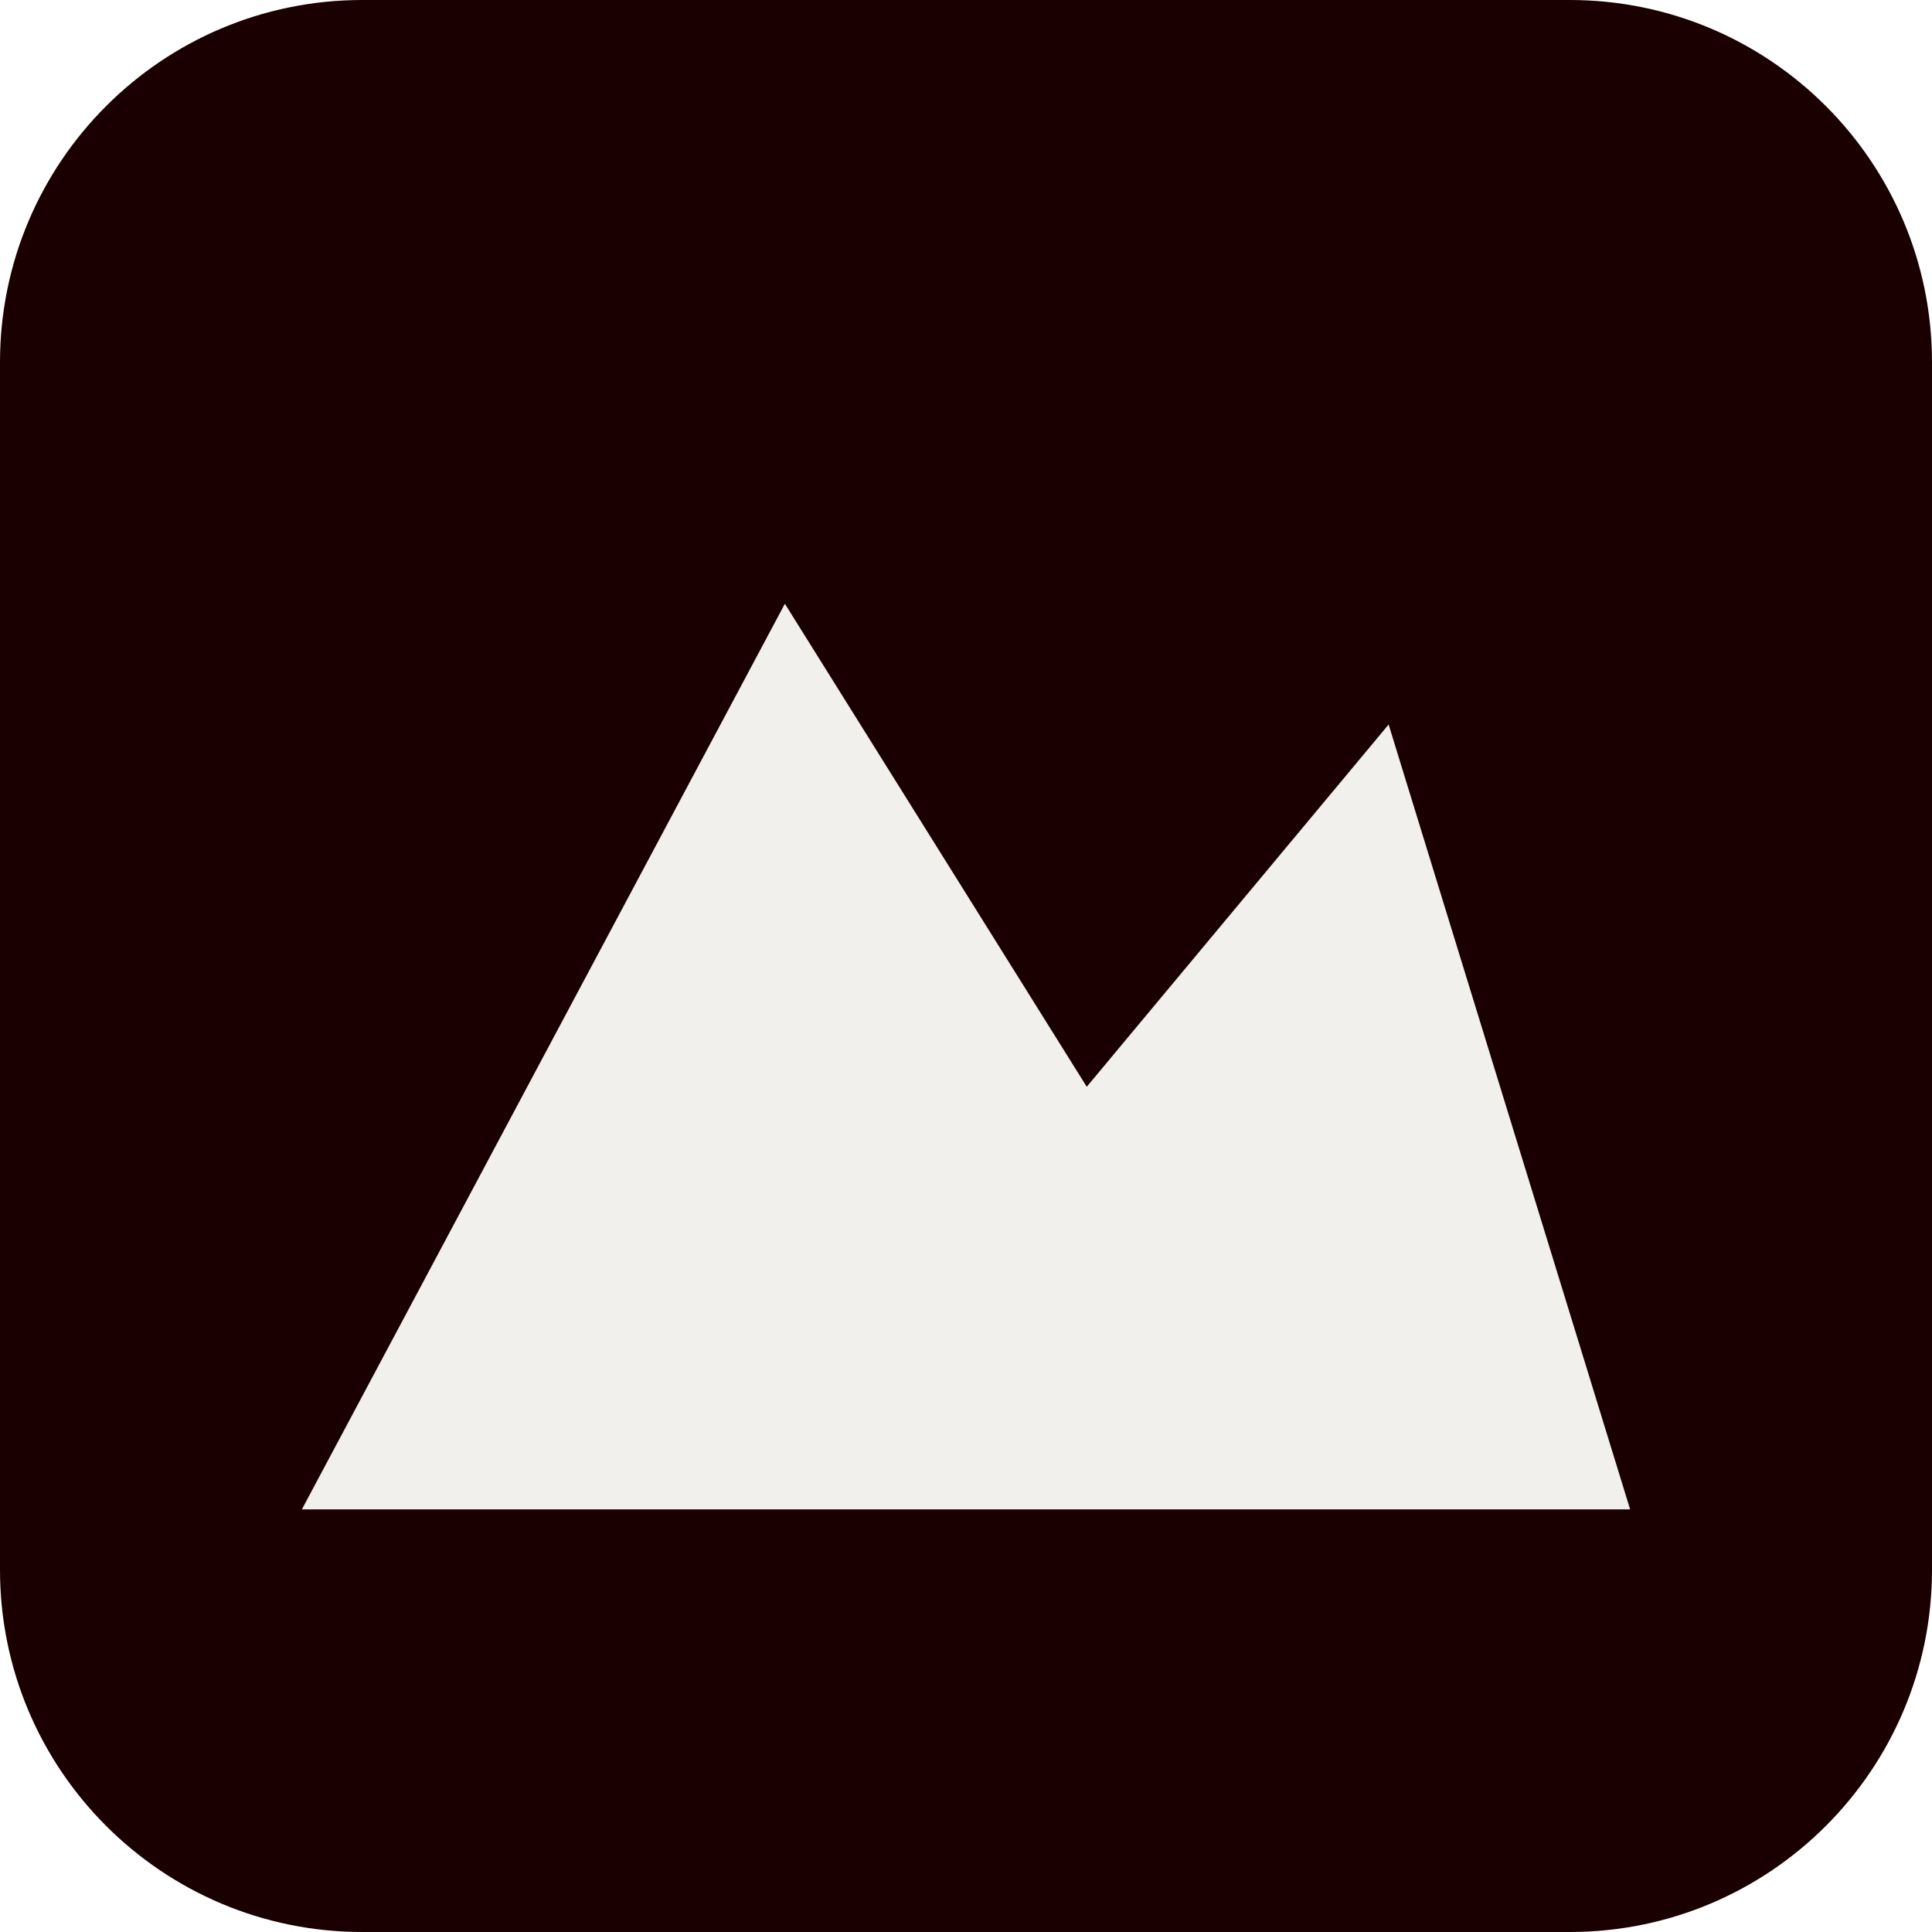
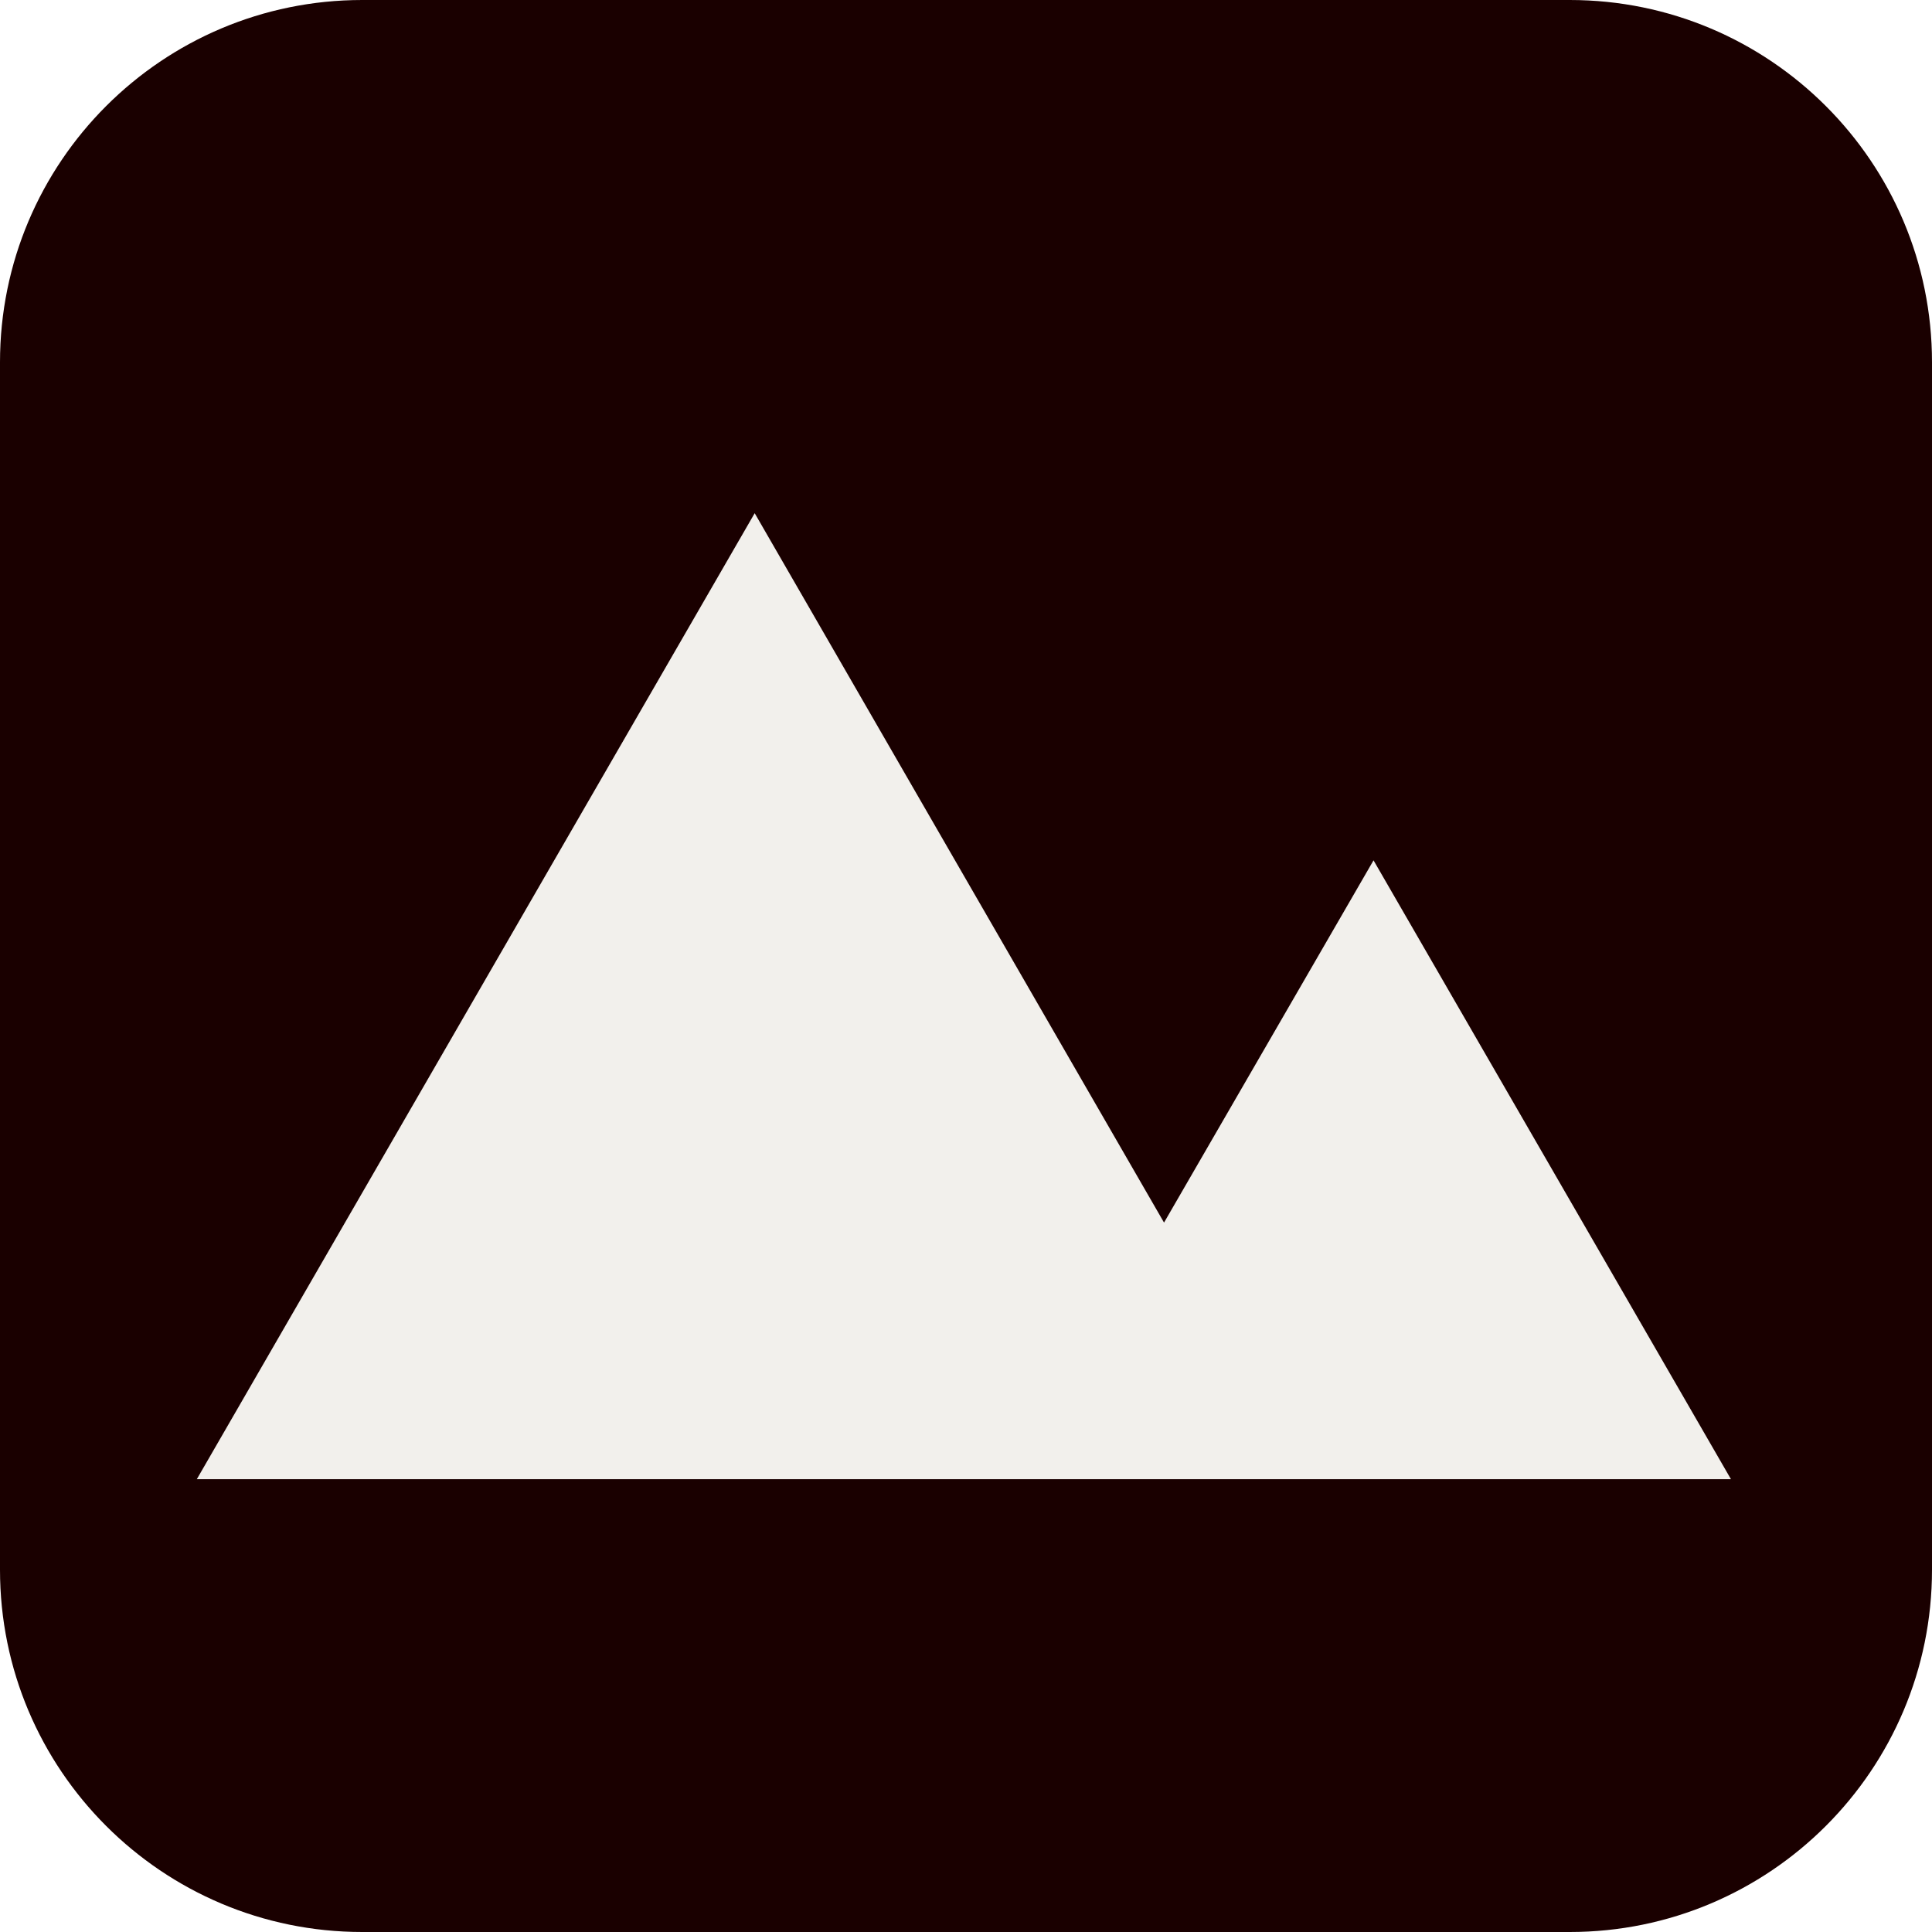
<svg xmlns="http://www.w3.org/2000/svg" viewBox="0 0 32 32" aria-label="Snowdesk — danger level very high">
  <rect width="32" height="32" rx="6" fill="#1a0000" />
-   <path d="M5 25 L13 10 L18 18 L23 12 L27 25 Z" fill="#f2f0ec" />
+   <path d="M3.26 24.5 L12.5 8.5 L19.28 20.25 L22.75 14.25 L28.67 24.5 Z" fill="#f2f0ec" />
</svg>
